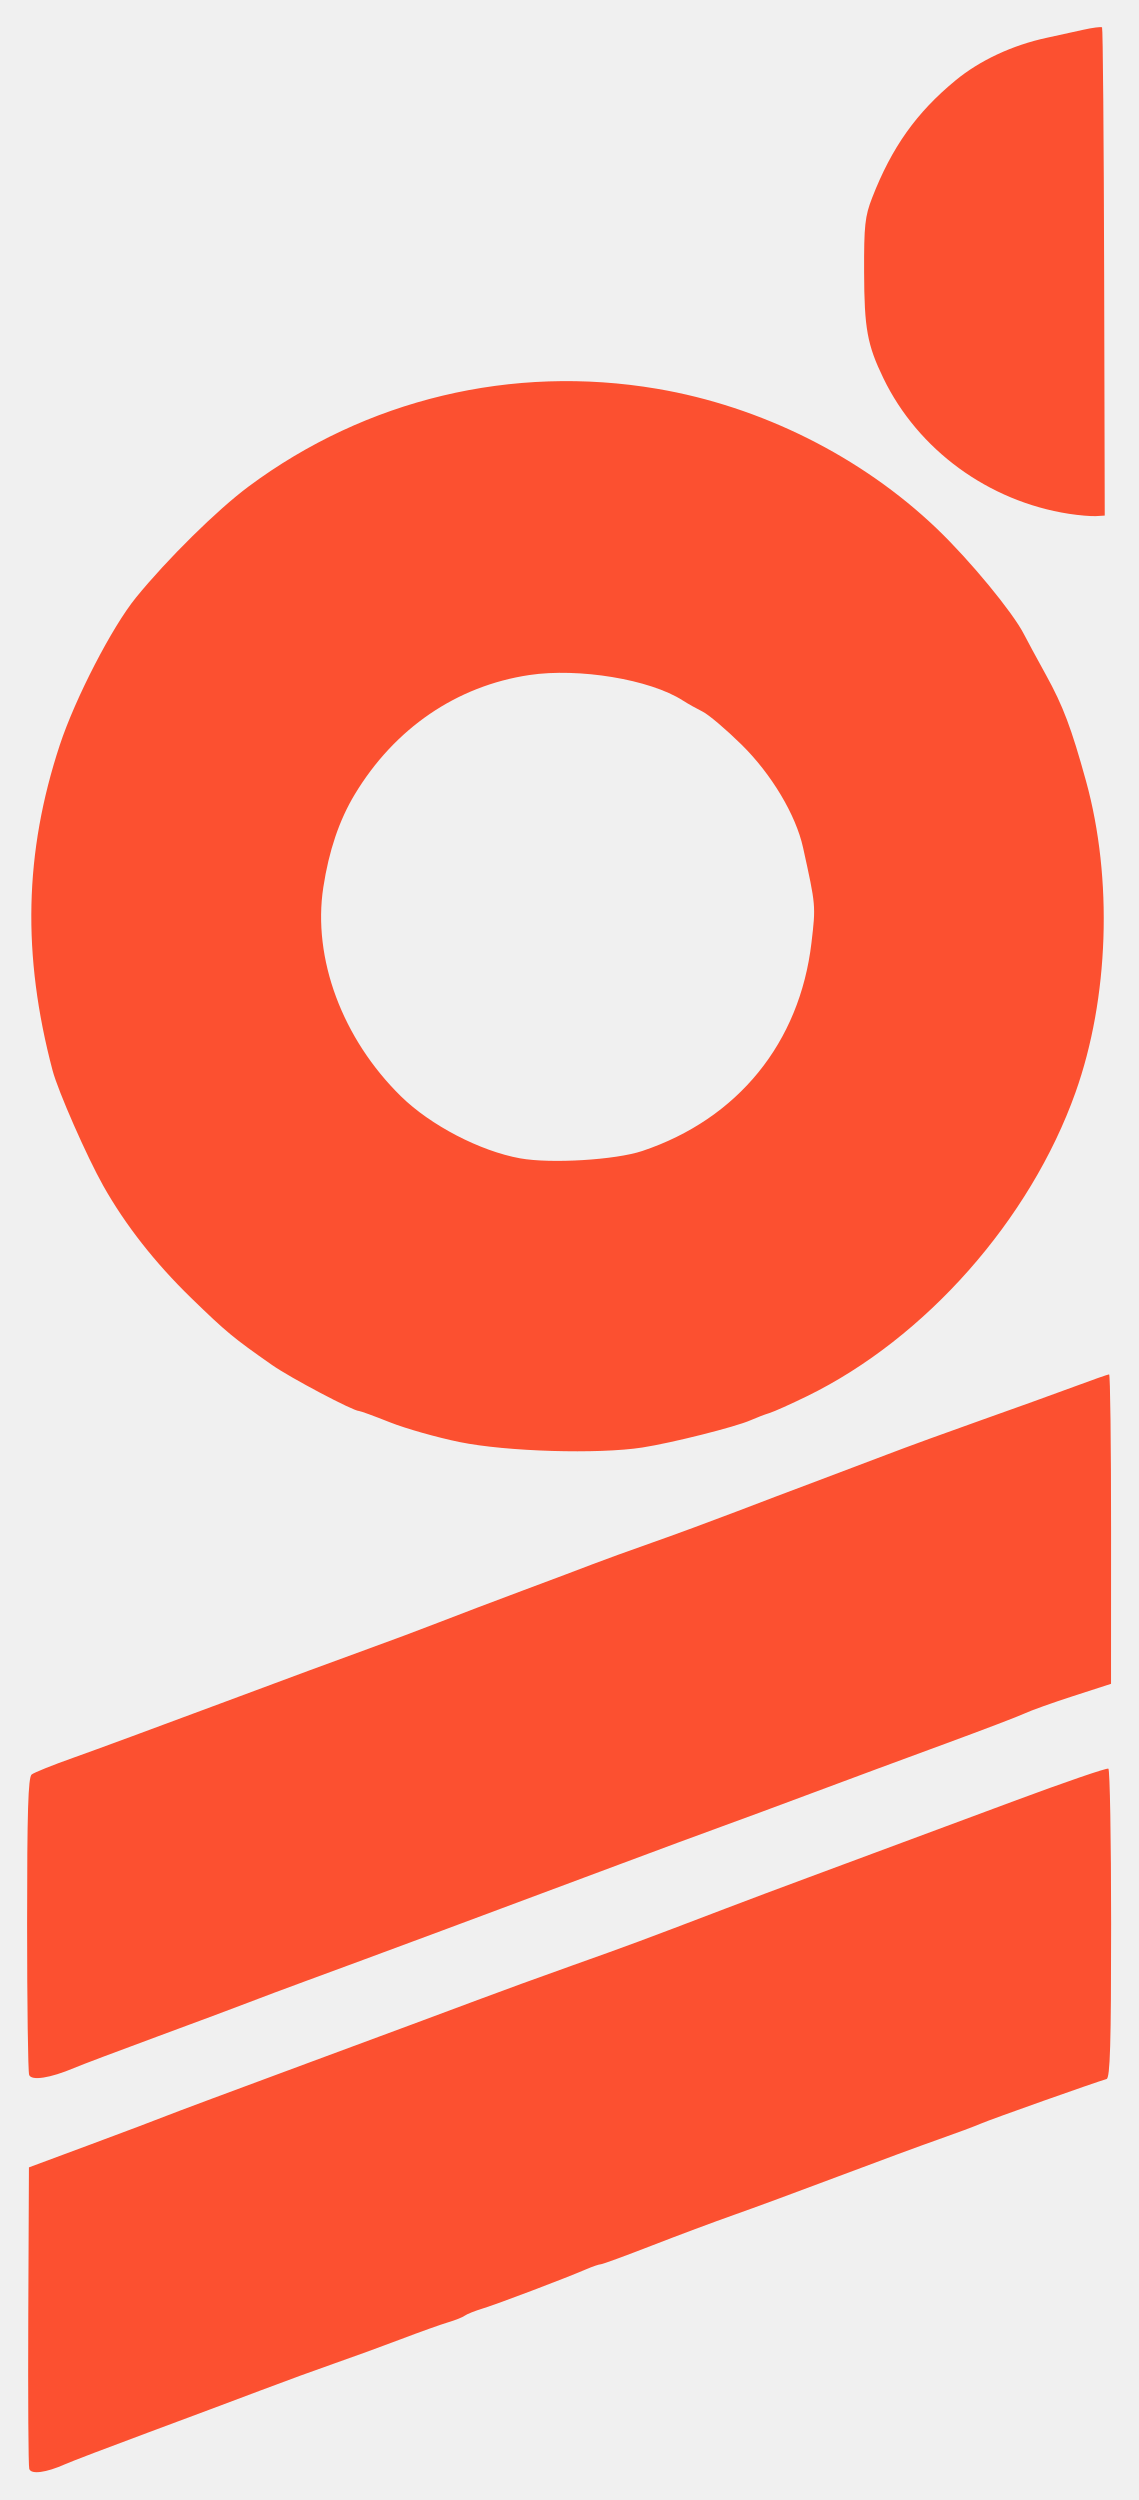
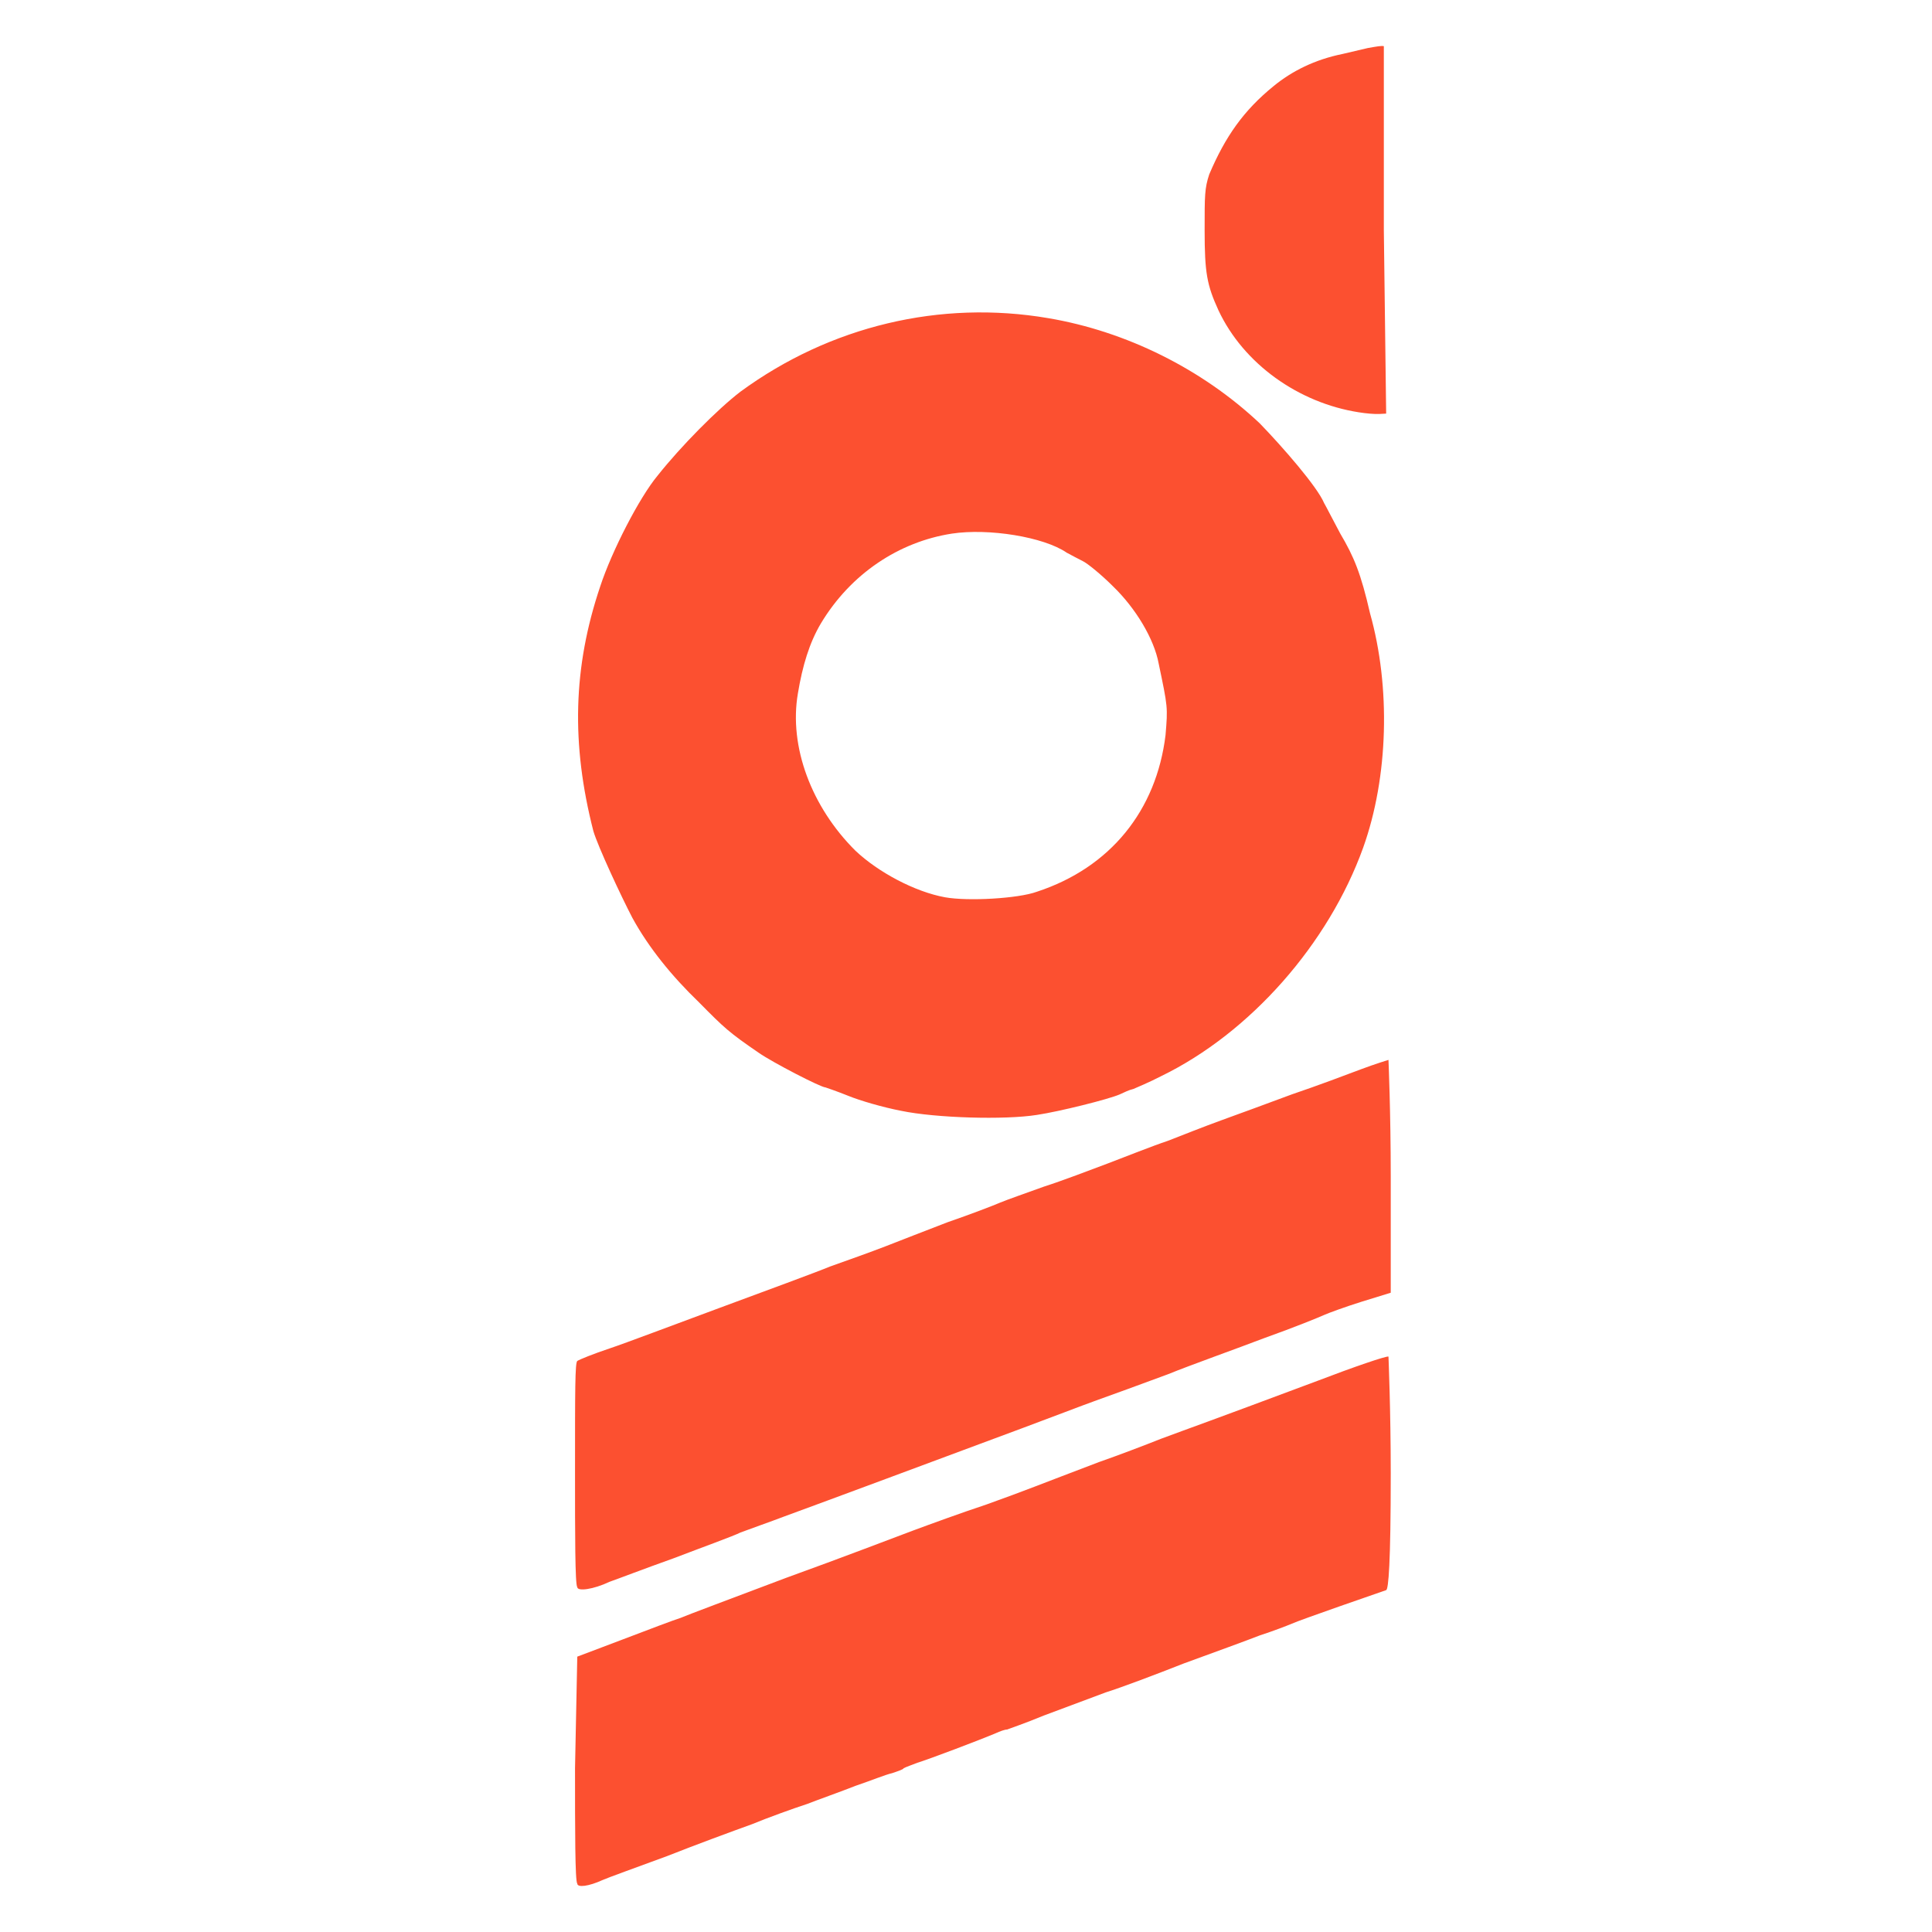
- <svg xmlns="http://www.w3.org/2000/svg" id="svg8" version="1.1" viewBox="0 0 84 184.5" height="184.5mm" width="84mm">
-   <defs id="defs2" />
-   <g id="layer1">
-     <path id="path847" d="m 2.159,182.205 c -0.066,-0.204 -0.098,-5.294 -0.072,-11.312 l 0.048,-10.941 4.595,-1.707 c 2.527,-0.939 5.02,-1.881 5.541,-2.093 0.52,-0.212 5.264,-1.982 10.541,-3.934 5.277,-1.952 10.872,-4.031 12.432,-4.619 1.561,-0.589 4.723,-1.741 7.027,-2.56 4.101,-1.458 5.169,-1.855 11.216,-4.166 1.635,-0.625 4.372,-1.652 6.081,-2.283 3.188,-1.177 3.708,-1.37 15.27,-5.674 3.716,-1.383 6.848,-2.459 6.96,-2.39 0.111,0.069 0.203,5.23 0.203,11.469 0,8.844 -0.074,11.365 -0.338,11.439 -0.81,0.228 -8.522,2.962 -9.257,3.282 -0.446,0.194 -1.845,0.716 -3.108,1.159 -1.264,0.443 -4.608,1.678 -7.432,2.743 -2.824,1.066 -6.291,2.345 -7.703,2.842 -1.412,0.497 -4.149,1.52 -6.081,2.272 -1.932,0.752 -3.617,1.369 -3.743,1.371 -0.126,0.002 -0.613,0.168 -1.081,0.37 -1.552,0.669 -6.51,2.55 -7.608,2.886 -0.595,0.182 -1.203,0.424 -1.351,0.538 -0.149,0.114 -0.696,0.332 -1.216,0.486 -0.52,0.153 -2.095,0.716 -3.498,1.25 -1.404,0.534 -3.593,1.333 -4.865,1.774 -1.272,0.442 -3.711,1.333 -5.421,1.982 -1.709,0.648 -5.48,2.059 -8.378,3.136 -2.899,1.076 -5.656,2.129 -6.127,2.339 -1.396,0.623 -2.496,0.766 -2.633,0.343 z m -0.007,-29.074 C 2.068,152.914 2,147.896 2,141.98 c 0,-8.282 0.078,-10.817 0.338,-11.023 0.186,-0.147 1.554,-0.698 3.041,-1.224 1.486,-0.526 6.351,-2.32 10.811,-3.986 4.459,-1.667 9.385,-3.489 10.946,-4.05 1.561,-0.561 3.932,-1.448 5.27,-1.971 1.338,-0.523 4.135,-1.585 6.216,-2.361 2.081,-0.775 4.392,-1.645 5.135,-1.934 0.743,-0.288 2.689,-0.994 4.324,-1.569 1.635,-0.574 4.432,-1.605 6.216,-2.289 1.784,-0.685 4.399,-1.676 5.811,-2.203 1.412,-0.527 3.784,-1.424 5.27,-1.994 1.486,-0.57 4.649,-1.724 7.027,-2.565 2.378,-0.841 5.444,-1.946 6.813,-2.456 1.369,-0.51 2.554,-0.927 2.635,-0.927 0.081,0 0.146,5.139 0.144,11.419 l -0.003,11.419 -2.791,0.904 c -1.535,0.497 -3.145,1.072 -3.578,1.279 -0.433,0.206 -3.098,1.223 -5.922,2.26 -2.824,1.037 -7.142,2.637 -9.595,3.556 -2.453,0.919 -5.554,2.066 -6.892,2.55 -1.338,0.484 -4.622,1.7 -7.297,2.702 -8.737,3.273 -18.878,7.044 -23.379,8.693 -1.412,0.518 -3.297,1.224 -4.189,1.57 -0.892,0.346 -3.932,1.481 -6.757,2.523 -2.824,1.042 -5.58,2.082 -6.123,2.313 -1.764,0.748 -3.148,0.963 -3.32,0.514 z m 31.779,-46.704 c -1.688,-0.346 -4.009,-1.004 -5.158,-1.462 -1.149,-0.458 -2.174,-0.833 -2.277,-0.833 -0.433,0 -5.069,-2.451 -6.415,-3.392 -2.863,-2.001 -3.383,-2.432 -5.966,-4.943 C 11.439,93.196 9.242,90.393 7.619,87.509 6.406,85.354 4.28,80.515 3.879,78.996 1.628,70.466 1.795,62.932 4.413,54.982 c 1.129,-3.428 3.854,-8.707 5.611,-10.868 2.312,-2.844 6.006,-6.488 8.328,-8.214 8.662,-6.44 19.447,-9.02 30.135,-7.209 7.675,1.3 15.089,5.005 20.645,10.317 2.44,2.333 5.634,6.207 6.449,7.822 0.189,0.374 0.914,1.716 1.613,2.983 1.259,2.283 1.875,3.915 2.955,7.832 1.99,7.213 1.692,16.038 -0.776,22.973 -3.344,9.398 -11.078,18.152 -19.802,22.415 -1.204,0.588 -2.458,1.151 -2.785,1.249 -0.328,0.099 -0.961,0.341 -1.407,0.538 -1.093,0.484 -5.803,1.669 -7.973,2.006 -3.246,0.505 -10.041,0.303 -13.475,-0.4 z m 13.475,-21.486 c 7.052,-2.365 11.614,-7.981 12.48,-15.365 0.324,-2.758 0.327,-2.716 -0.621,-7.027 -0.53,-2.407 -2.328,-5.417 -4.532,-7.588 -1.143,-1.126 -2.438,-2.225 -2.878,-2.442 -0.44,-0.218 -1.104,-0.591 -1.475,-0.83 -2.41,-1.548 -7.671,-2.418 -11.317,-1.871 -5.37,0.804 -9.948,3.936 -12.884,8.811 -1.142,1.896 -1.905,4.152 -2.319,6.858 -0.803,5.242 1.399,11.167 5.73,15.421 2.174,2.135 5.838,4.043 8.793,4.577 2.262,0.409 7.042,0.121 9.024,-0.544 z m 31.487,-47.021 c -5.935,-0.917 -11.144,-4.722 -13.698,-10.005 -1.193,-2.467 -1.411,-3.667 -1.424,-7.838 -0.011,-3.437 0.061,-4.111 0.593,-5.479 1.448,-3.725 3.261,-6.278 6.15,-8.661 1.797,-1.482 4.203,-2.605 6.757,-3.153 0.743,-0.16 1.936,-0.421 2.651,-0.582 0.715,-0.16 1.349,-0.242 1.41,-0.182 0.06,0.06 0.13,8.192 0.154,18.07 l 0.044,17.96 -0.643,0.039 c -0.354,0.022 -1.251,-0.055 -1.994,-0.169 z" style="fill:#fc5030;fill-opacity:1;stroke-width:0.27" />
-   </g>
+ <svg xmlns="http://www.w3.org/2000/svg" width="200" zoomAndPan="magnify" viewBox="0 0 150 150" height="200" preserveAspectRatio="xMidYMid meet" version="1.0">
+   <rect x="-15" width="180" fill="#ffffff" y="-15" height="180" fill-opacity="1" />
+   <rect x="-15" width="180" fill="#ffffff" y="-15" height="180" fill-opacity="1" />
+   <path fill="#fc5030" d="M 44.82 146.238 C 44.645 146.074 44.645 142.047 44.645 137.281 L 44.82 128.621 L 48.391 127.27 C 50.352 126.523 52.312 125.777 52.852 125.609 C 53.207 125.445 56.953 124.043 61.055 122.496 C 65.34 120.949 69.621 119.305 70.867 118.84 C 72.117 118.375 74.617 117.461 76.578 116.812 C 79.789 115.66 80.504 115.344 85.32 113.516 C 86.746 113.02 88.887 112.207 90.137 111.707 C 92.633 110.777 93.168 110.621 102.27 107.215 C 105.125 106.121 107.621 105.27 107.801 105.324 C 107.801 105.375 107.977 109.461 107.977 114.402 C 107.977 121.402 107.801 123.398 107.621 123.457 C 107.086 123.637 100.84 125.805 100.305 126.059 C 99.949 126.211 98.879 126.625 97.809 126.973 C 96.918 127.324 94.242 128.301 91.922 129.145 C 89.781 129.988 87.105 131.004 85.855 131.395 C 84.785 131.789 82.645 132.598 81.039 133.195 C 79.609 133.789 78.184 134.277 78.184 134.281 C 78.004 134.281 77.648 134.414 77.293 134.574 C 76.043 135.102 72.117 136.59 71.227 136.859 C 70.867 137 70.332 137.191 70.156 137.285 C 70.156 137.375 69.621 137.547 69.262 137.668 C 68.727 137.789 67.656 138.234 66.41 138.656 C 65.34 139.082 63.555 139.711 62.66 140.062 C 61.59 140.41 59.629 141.117 58.379 141.633 C 56.953 142.145 53.922 143.262 51.777 144.113 C 49.461 144.965 47.141 145.801 46.785 145.965 C 45.715 146.457 44.82 146.57 44.82 146.238 Z M 44.82 123.219 C 44.645 123.047 44.645 119.074 44.645 114.391 C 44.645 107.836 44.645 105.828 44.82 105.664 C 45 105.547 46.07 105.113 47.32 104.695 C 48.566 104.281 52.312 102.859 55.883 101.539 C 59.449 100.219 63.375 98.777 64.445 98.332 C 65.695 97.891 67.656 97.188 68.727 96.773 C 69.797 96.359 71.938 95.516 73.547 94.902 C 75.328 94.289 77.113 93.602 77.648 93.371 C 78.184 93.145 79.789 92.586 81.039 92.133 C 82.465 91.676 84.605 90.859 86.035 90.32 C 87.461 89.777 89.422 88.992 90.672 88.574 C 91.742 88.156 93.527 87.449 94.777 86.996 C 96.023 86.543 98.523 85.633 100.305 84.965 C 102.27 84.301 104.59 83.426 105.66 83.02 C 106.73 82.617 107.801 82.289 107.801 82.289 C 107.801 82.289 107.977 86.355 107.977 91.328 L 107.977 100.367 L 105.66 101.082 C 104.41 101.477 103.16 101.934 102.805 102.094 C 102.445 102.258 100.484 103.062 98.164 103.887 C 96.023 104.707 92.457 105.973 90.672 106.699 C 88.711 107.43 86.211 108.336 85.141 108.719 C 84.07 109.102 81.574 110.066 79.434 110.859 C 72.473 113.449 64.445 116.438 60.879 117.742 C 59.809 118.152 58.203 118.711 57.488 118.984 C 56.953 119.258 54.457 120.156 52.312 120.98 C 49.996 121.805 47.855 122.629 47.32 122.812 C 46.07 123.406 44.82 123.574 44.82 123.219 Z M 69.977 86.246 C 68.551 85.973 66.766 85.449 65.875 85.086 C 64.98 84.723 64.09 84.426 64.09 84.426 C 63.734 84.426 59.984 82.488 58.914 81.742 C 56.598 80.156 56.238 79.816 54.277 77.828 C 52.137 75.77 50.352 73.551 49.102 71.27 C 48.211 69.562 46.426 65.73 46.07 64.527 C 44.34 57.773 44.48 51.809 46.605 45.516 C 47.496 42.801 49.637 38.625 51.066 36.914 C 52.852 34.66 55.703 31.777 57.488 30.41 C 64.445 25.312 73.008 23.27 81.395 24.703 C 87.461 25.73 93.348 28.664 97.809 32.871 C 99.594 34.715 102.27 37.785 102.805 39.062 C 102.98 39.359 103.516 40.422 104.055 41.422 C 105.125 43.23 105.66 44.523 106.371 47.625 C 107.977 53.336 107.801 60.32 105.836 65.812 C 103.16 73.25 97.094 80.184 90.137 83.559 C 89.246 84.023 88.176 84.469 87.996 84.547 C 87.641 84.625 87.281 84.816 86.926 84.973 C 86.035 85.355 82.285 86.293 80.504 86.562 C 78.004 86.961 72.652 86.801 69.977 86.246 Z M 80.504 69.234 C 86.211 67.363 89.781 62.918 90.492 57.07 C 90.672 54.887 90.672 54.922 89.957 51.508 C 89.602 49.602 88.176 47.219 86.391 45.5 C 85.5 44.609 84.43 43.738 84.07 43.566 C 83.715 43.395 83.18 43.098 82.82 42.91 C 81.039 41.684 76.758 40.996 73.902 41.43 C 69.797 42.066 66.051 44.543 63.734 48.402 C 62.84 49.906 62.305 51.691 61.949 53.832 C 61.234 57.984 63.02 62.672 66.41 66.043 C 68.191 67.73 71.047 69.242 73.367 69.664 C 75.152 69.988 79.074 69.762 80.504 69.234 Z M 105.48 32.008 C 100.84 31.281 96.559 28.27 94.598 24.086 C 93.707 22.133 93.527 21.184 93.527 17.883 C 93.527 15.16 93.527 14.629 93.883 13.543 C 95.133 10.598 96.559 8.574 98.879 6.688 C 100.305 5.516 102.09 4.625 104.23 4.191 C 104.766 4.066 105.66 3.859 106.195 3.73 C 106.906 3.605 107.266 3.539 107.441 3.586 C 107.441 3.637 107.441 10.074 107.441 17.895 L 107.621 32.113 L 107.086 32.141 C 106.73 32.16 106.016 32.098 105.48 32.008 Z M 105.48 32.008 " fill-opacity="1" fill-rule="nonzero" />
</svg>
